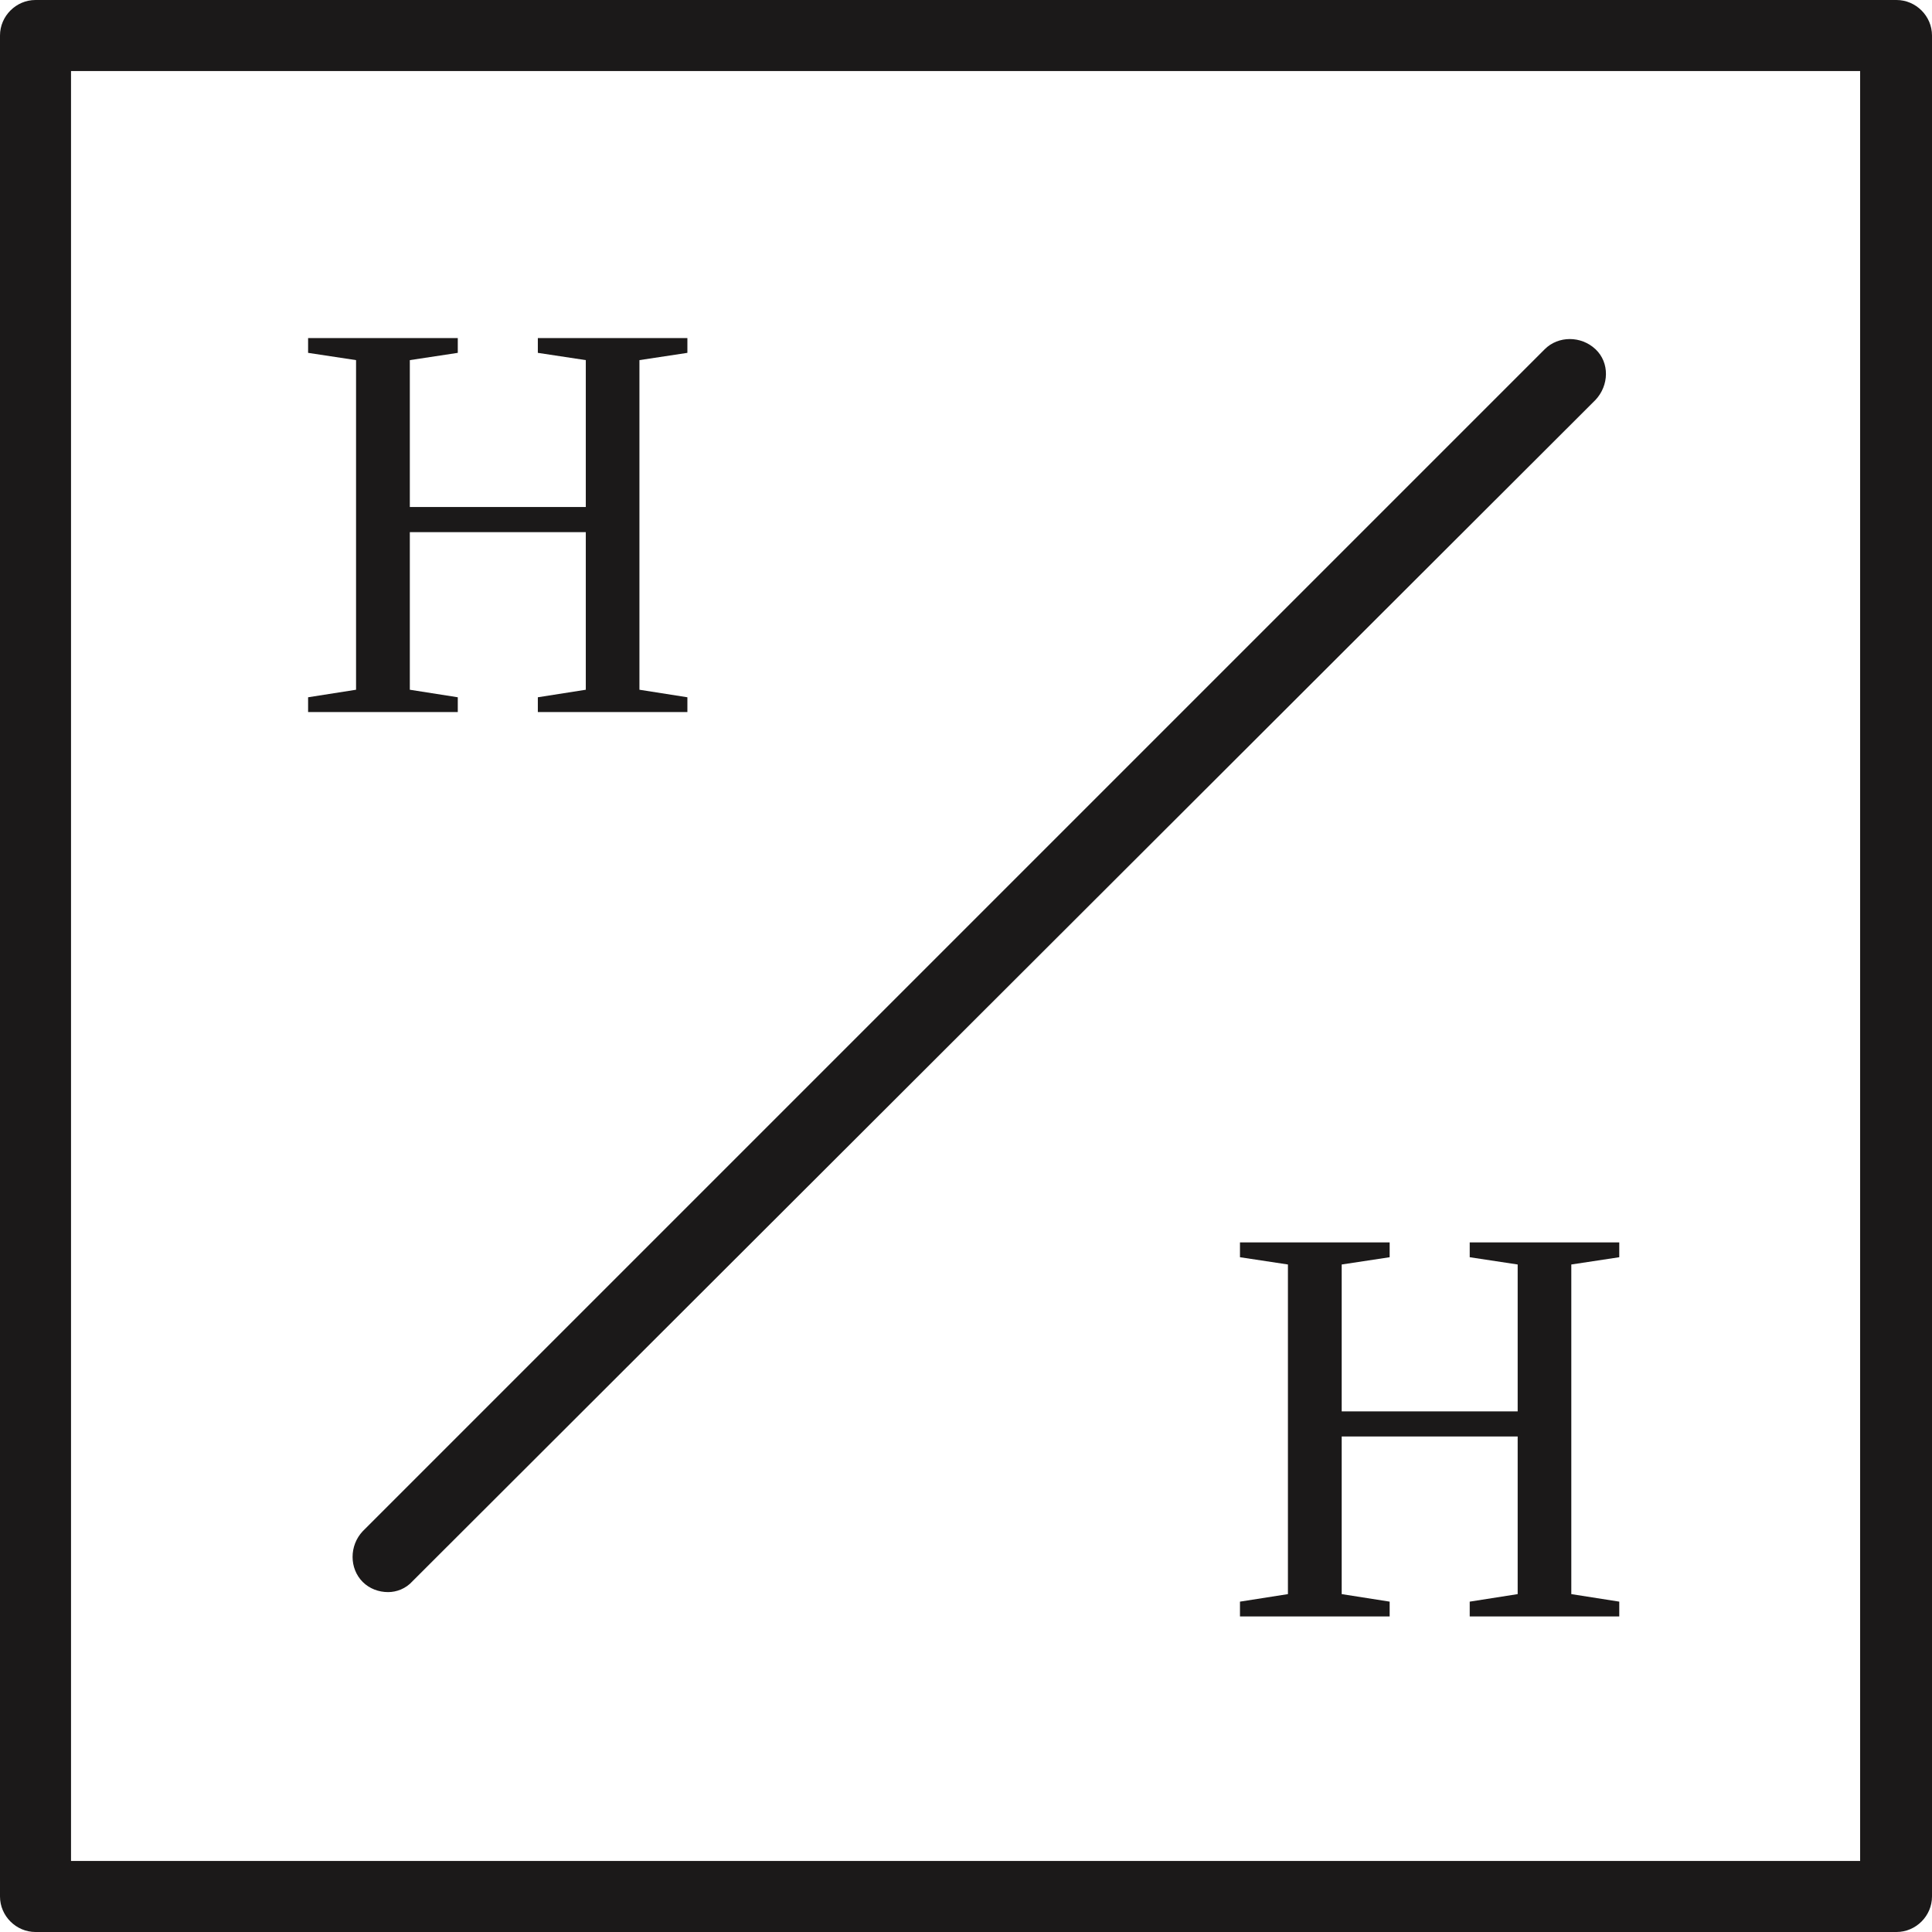
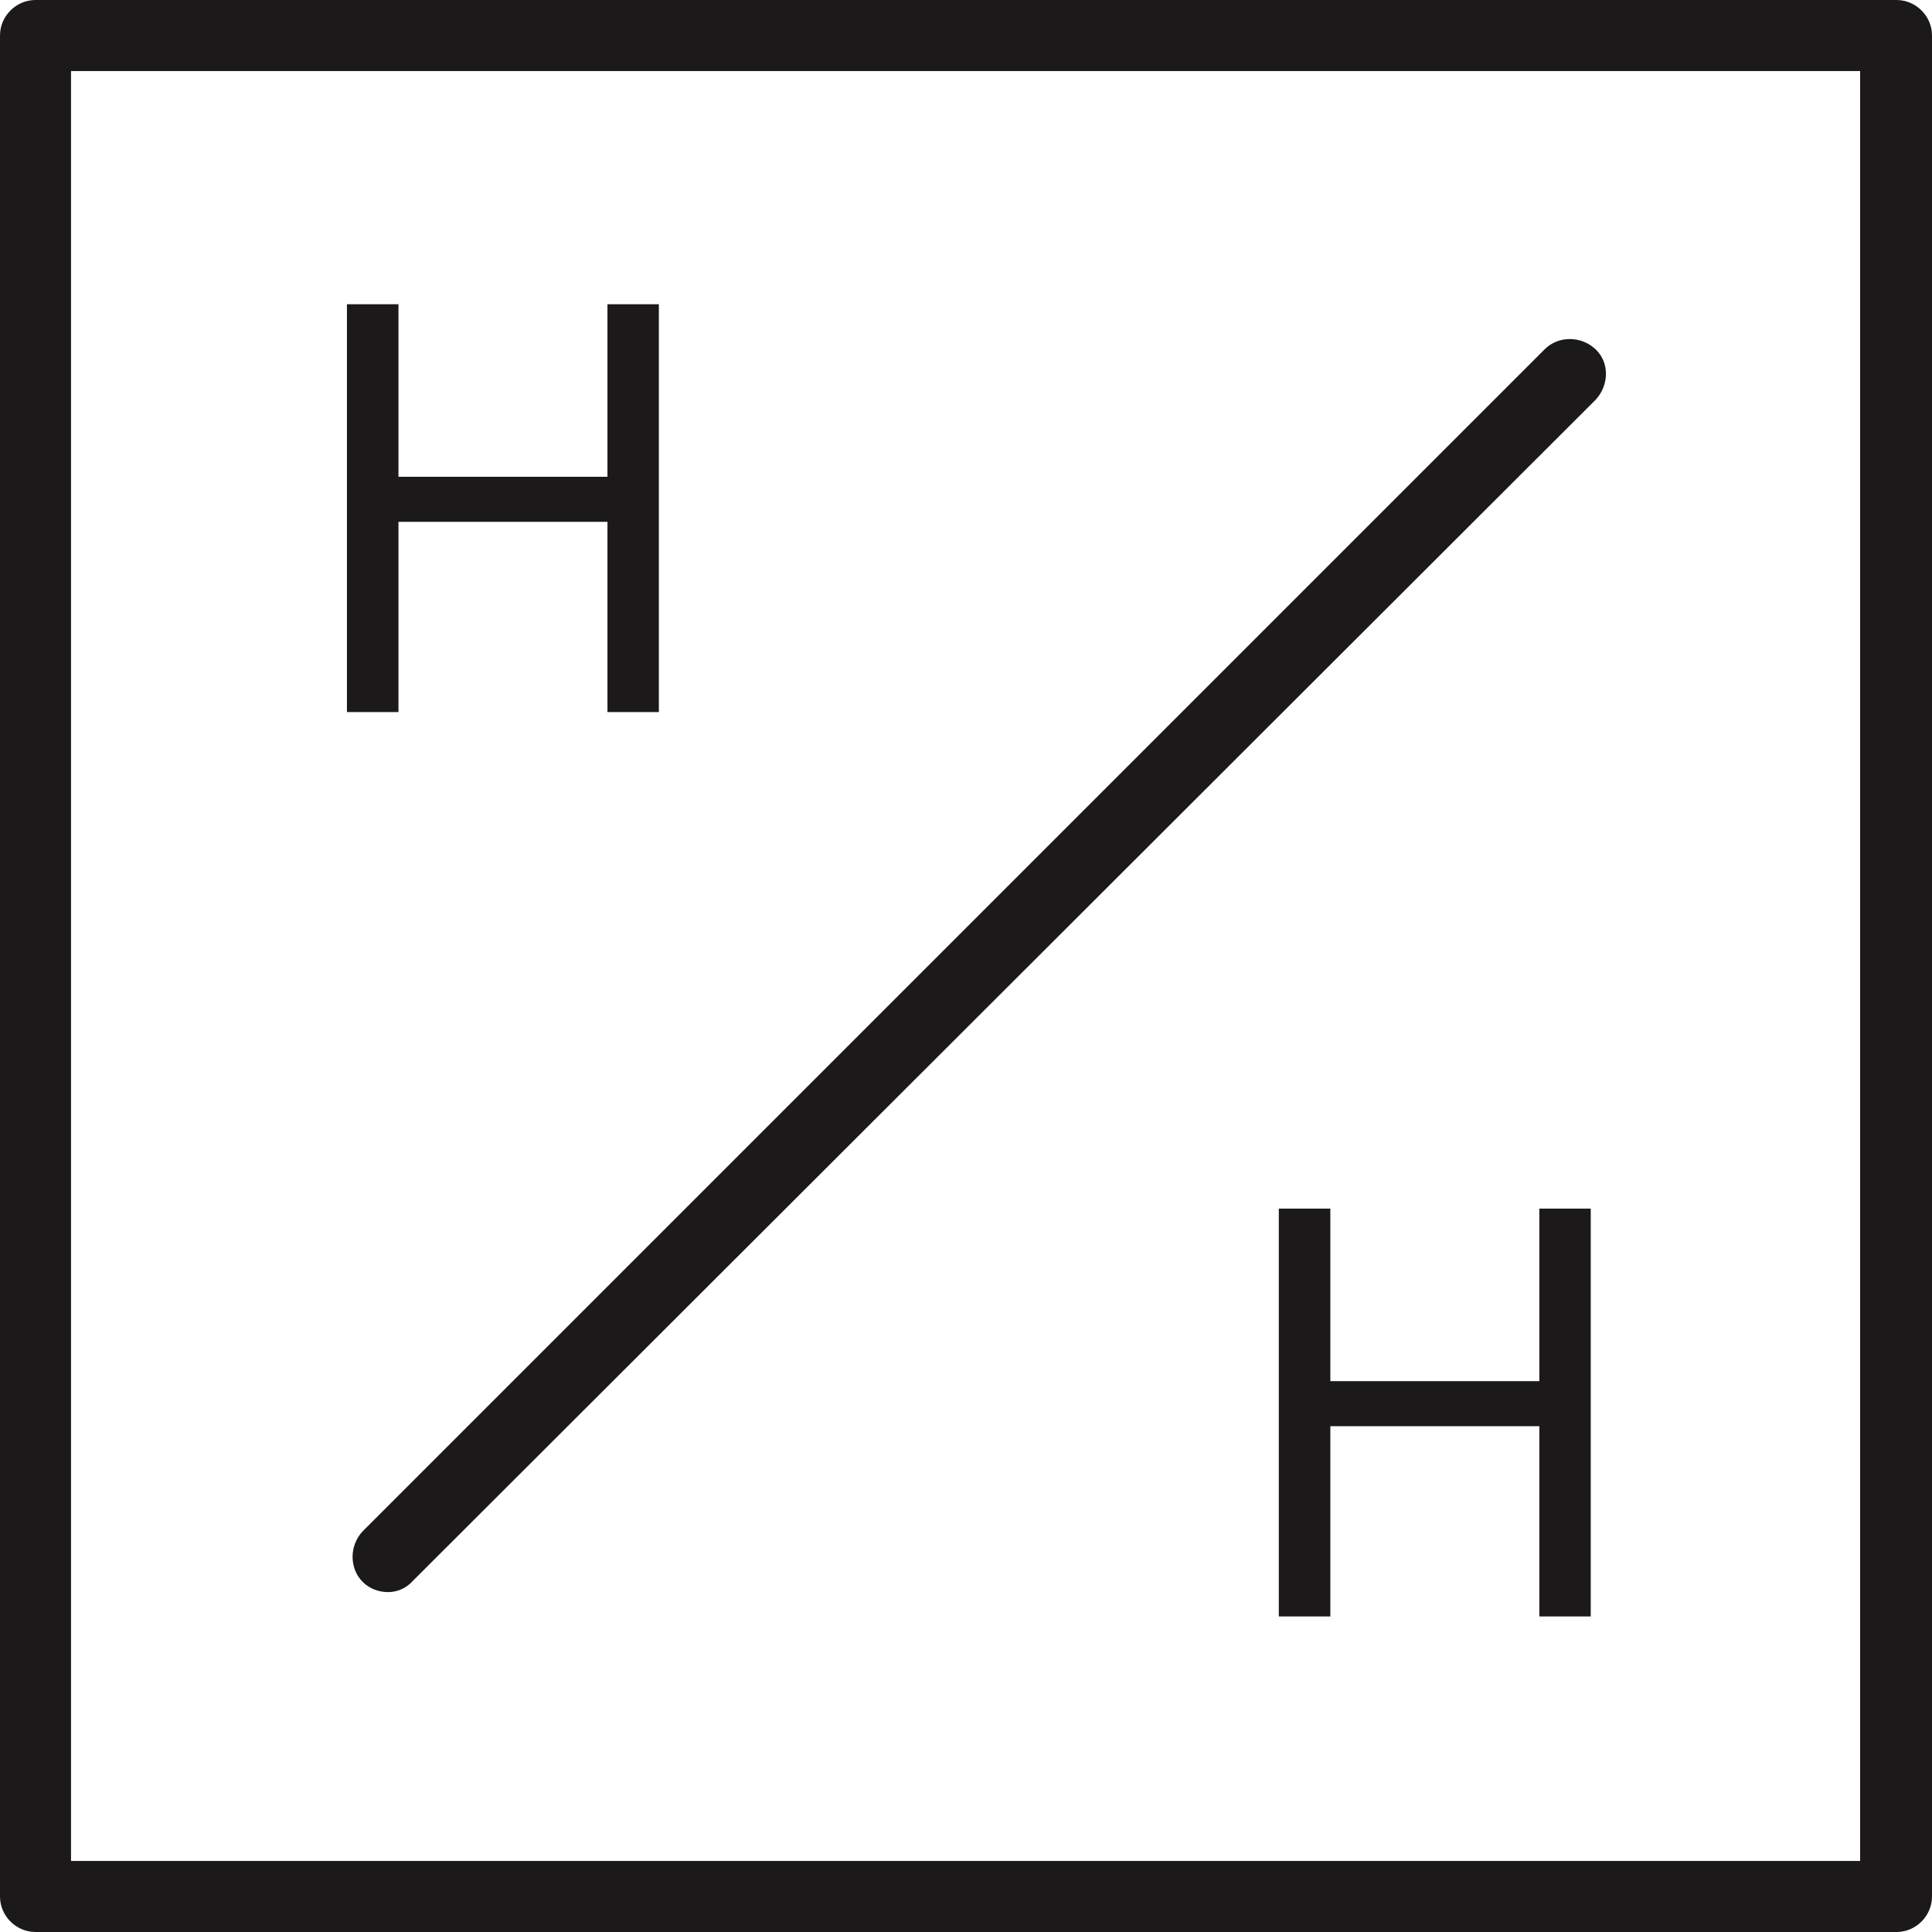
<svg xmlns="http://www.w3.org/2000/svg" id="Layer_1" viewBox="0 0 228.5 228.5">
-   <style>.st0{fill:#1b1919}.st1{fill:none}.st2{font-family:&amp;apos;Montserrat-Bold&amp;apos;}.st3{font-size:67.555px}</style>
+   <style>.st0{fill:#1b1919}.st1{fill:none}.st2{font-family:"Source Sans Pro", sans-serif}.st3{font-size:67.555px}</style>
  <path class="st0" d="M224.3 228.5H4.2c-2.3 0-4.2-1.9-4.2-4.2V4.2C0 1.9 1.9 0 4.2 0h220.1c2.3 0 4.2 1.9 4.2 4.2v220.1c0 2.3-1.9 4.2-4.2 4.2zM8.4 220.1H220V8.4H8.4v211.7z" />
  <path id="XMLID_5_" class="st0" d="M45.9 188.3c-1.1 0-2.2-.4-3-1.2-1.6-1.6-1.6-4.3 0-6L182.7 41.3c1.6-1.6 4.3-1.6 6 0s1.6 4.3 0 6L48.8 187c-.8.9-1.9 1.3-2.9 1.3z" />
  <g id="XMLID_4_">
    <path id="XMLID_32_" class="st1" d="M34.5 34.1h85.2v57.3H34.5z" />
    <text id="XMLID_31_" transform="translate(34.486 84.217)" class="st0 st2 st3">H</text>
  </g>
  <g id="XMLID_3_">
    <path id="XMLID_34_" class="st1" d="M111 141.1h85.2v57.3H111z" />
    <text id="XMLID_33_" transform="translate(144.7 191.178)" class="st0 st2 st3">H</text>
  </g>
</svg>
